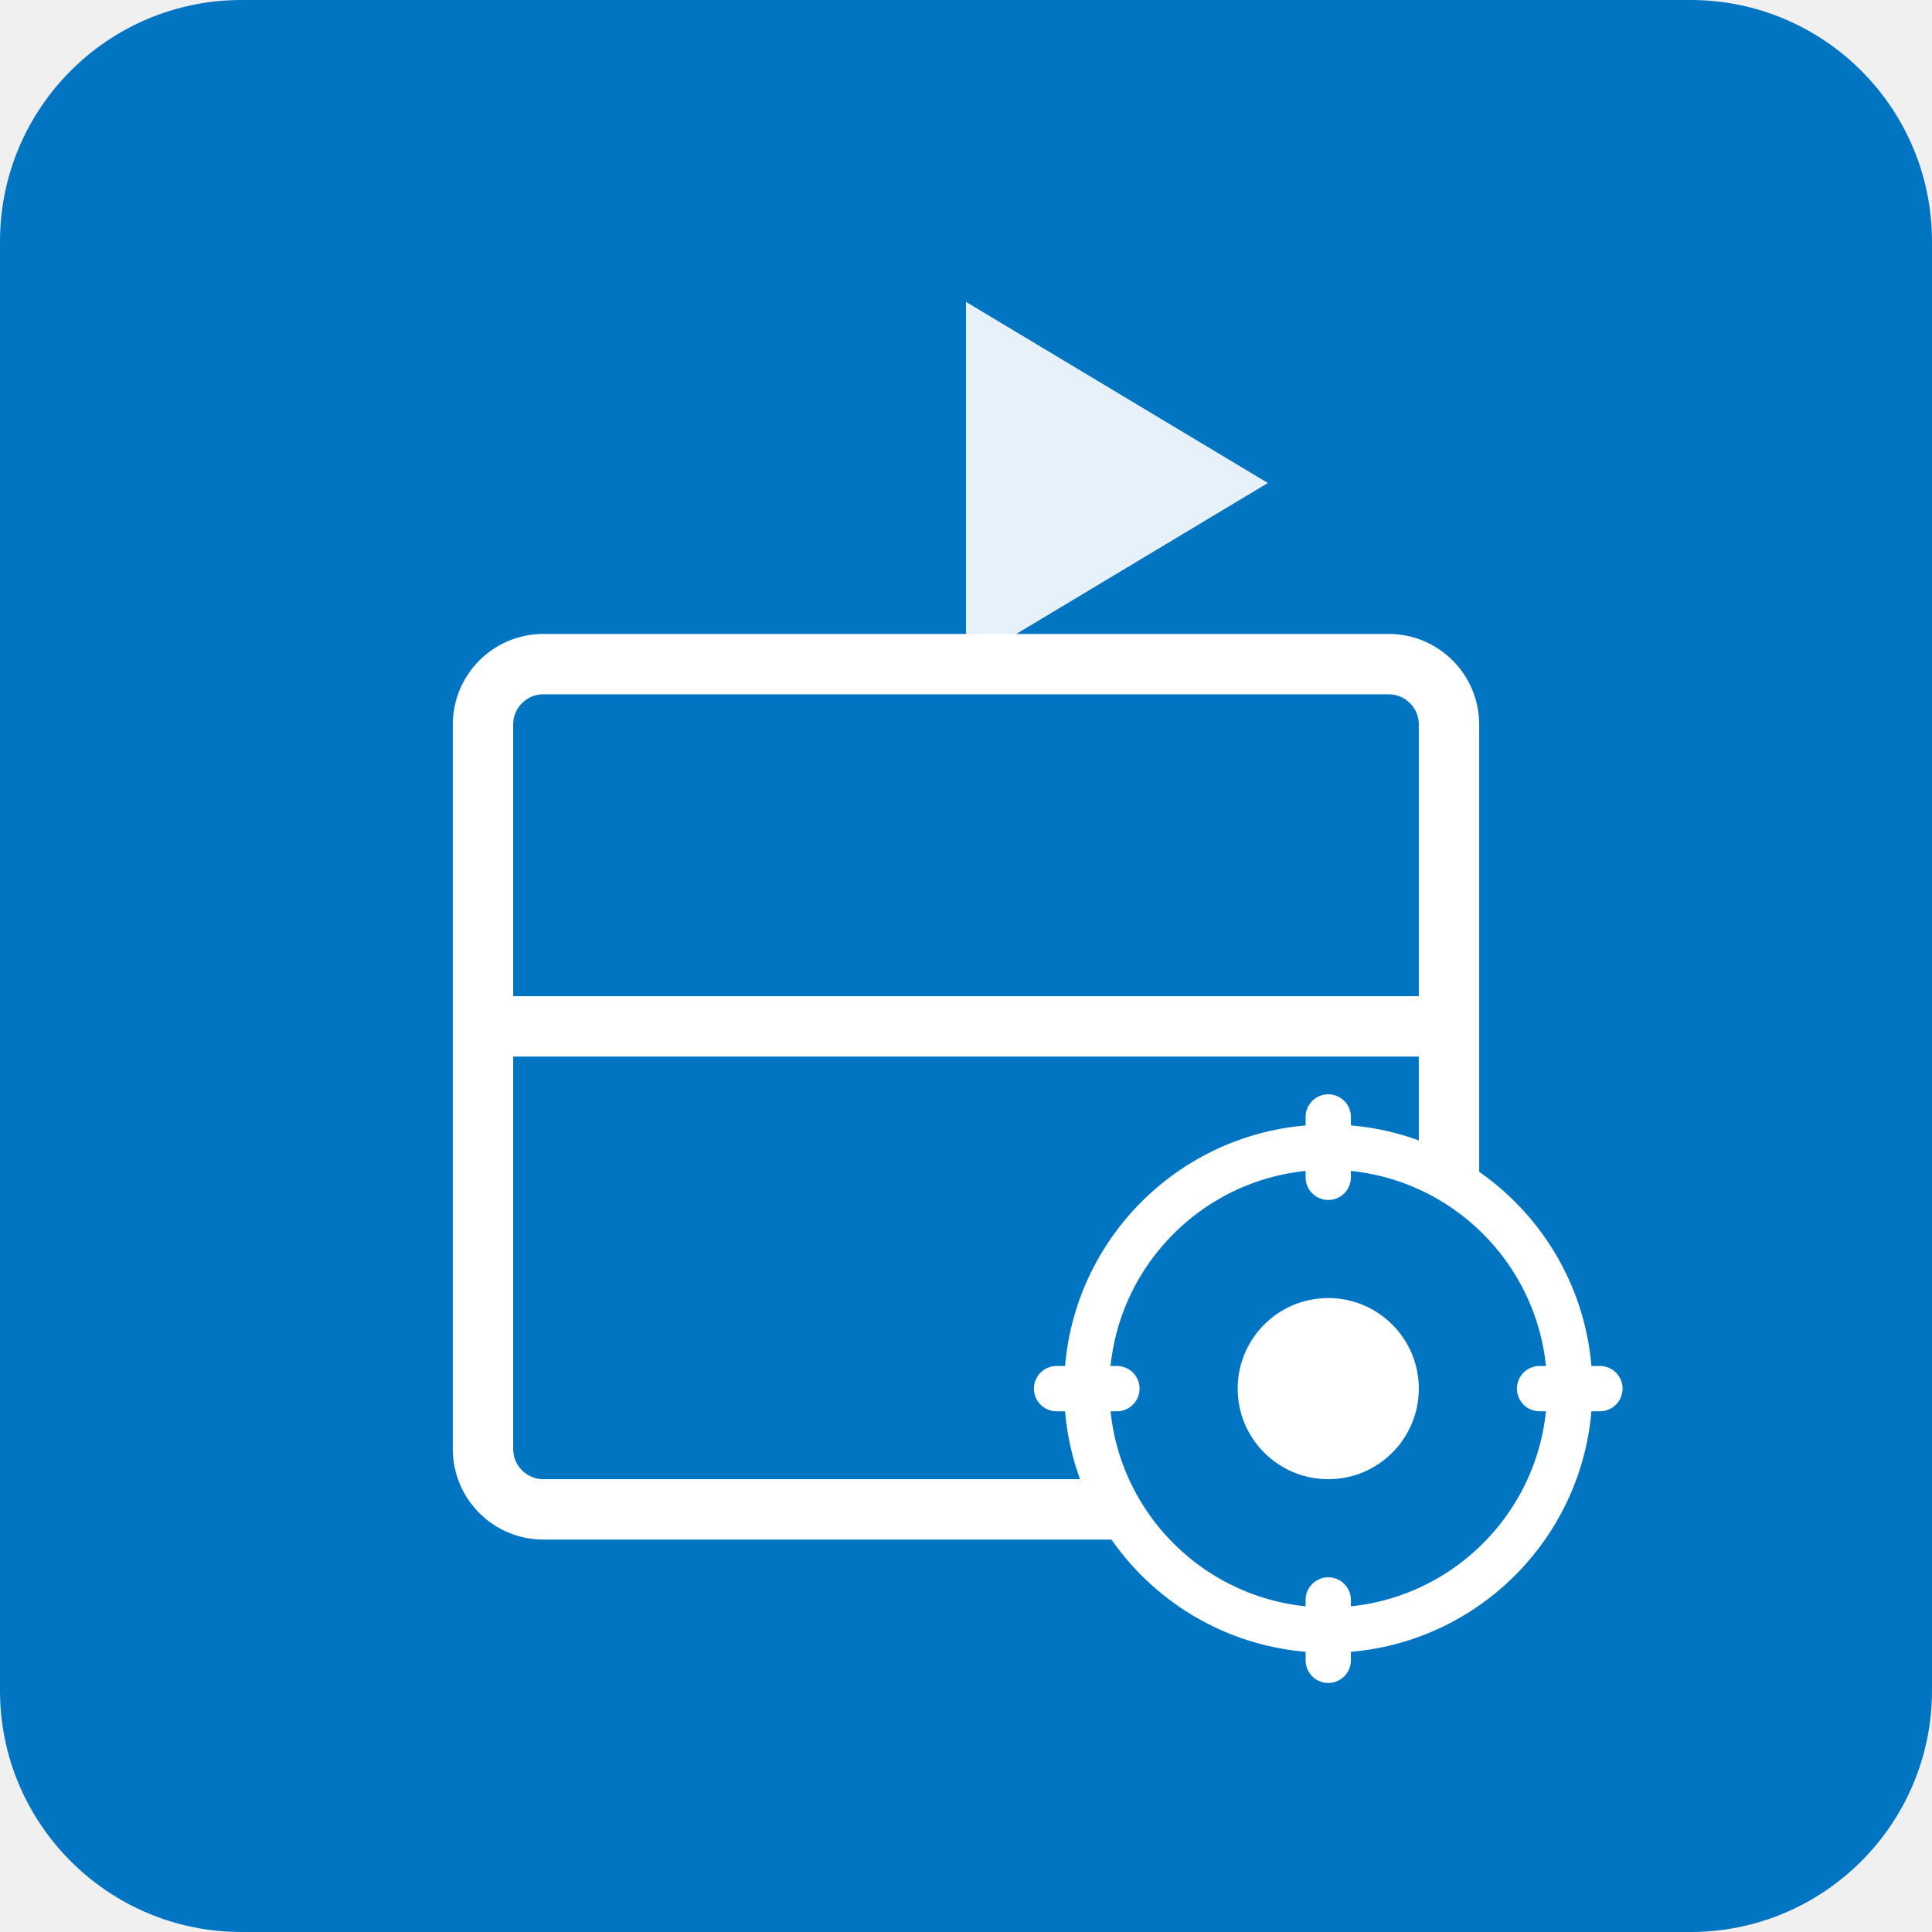
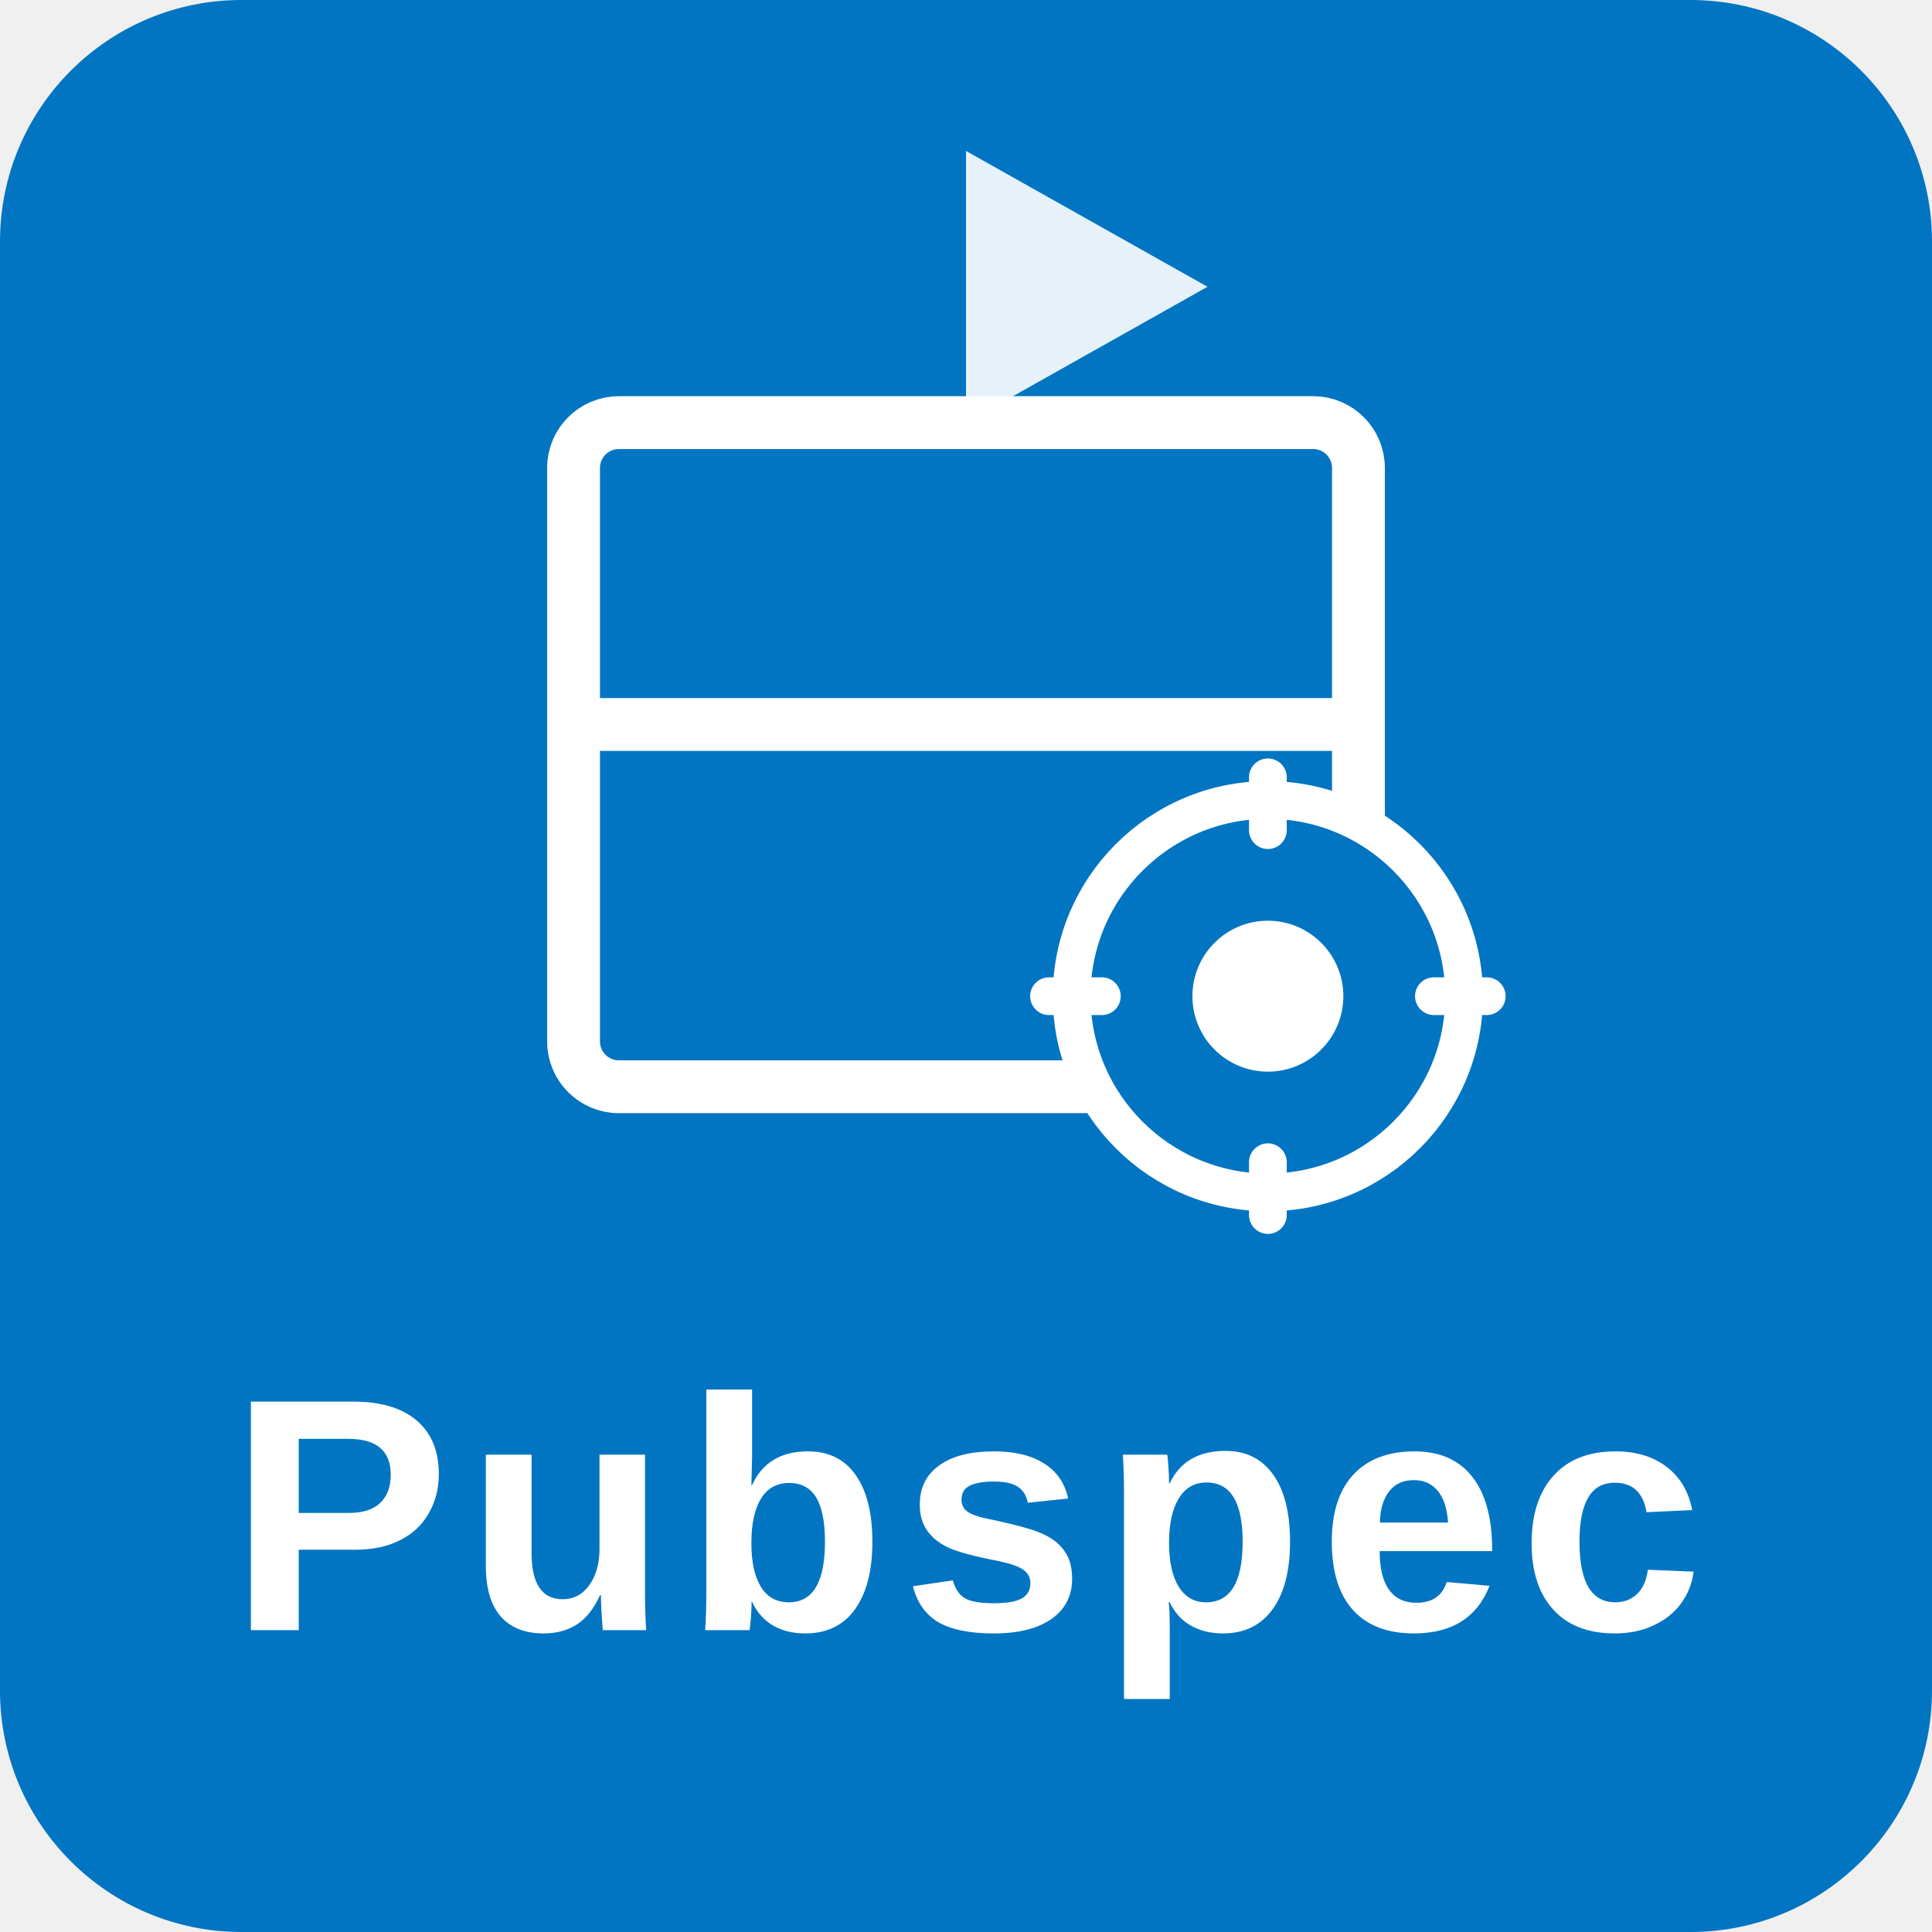
<svg xmlns="http://www.w3.org/2000/svg" width="128" height="128" viewBox="0 0 128 128">
  <rect width="128" height="128" rx="16" fill="#0175C2" />
-   <g transform="translate(24, 20)">
-     <rect x="8" y="24" width="64" height="56" rx="4" fill="none" stroke="white" stroke-width="4" />
-     <line x1="8" y1="48" x2="72" y2="48" stroke="white" stroke-width="4" />
-     <polyline points="40,24 40,0 60,12 40,24" fill="white" opacity="0.9" />
-     <circle cx="64" cy="72" r="16" fill="#0175C2" stroke="white" stroke-width="3" />
-     <circle cx="64" cy="72" r="6" fill="white" />
-     <line x1="64" y1="54" x2="64" y2="58" stroke="white" stroke-width="3" stroke-linecap="round" />
-     <line x1="64" y1="86" x2="64" y2="90" stroke="white" stroke-width="3" stroke-linecap="round" />
-     <line x1="46" y1="72" x2="50" y2="72" stroke="white" stroke-width="3" stroke-linecap="round" />
-     <line x1="78" y1="72" x2="82" y2="72" stroke="white" stroke-width="3" stroke-linecap="round" />
+   <g transform="translate(30, 8)">
+     <rect x="8" y="20" width="52" height="44" rx="3" fill="none" stroke="white" stroke-width="3.5" />
+     <line x1="8" y1="40" x2="60" y2="40" stroke="white" stroke-width="3.5" />
+     <polyline points="34,20 34,2 50,11 34,20" fill="white" opacity="0.9" />
+     <circle cx="54" cy="58" r="13" fill="#0175C2" stroke="white" stroke-width="2.5" />
+     <circle cx="54" cy="58" r="5" fill="white" />
+     <line x1="54" y1="43.5" x2="54" y2="47" stroke="white" stroke-width="2.5" stroke-linecap="round" />
+     <line x1="54" y1="69" x2="54" y2="72.5" stroke="white" stroke-width="2.5" stroke-linecap="round" />
+     <line x1="39.5" y1="58" x2="43" y2="58" stroke="white" stroke-width="2.5" stroke-linecap="round" />
+     <line x1="65" y1="58" x2="68.5" y2="58" stroke="white" stroke-width="2.5" stroke-linecap="round" />
  </g>
+   <text x="64" y="108" text-anchor="middle" font-family="Arial, Helvetica, sans-serif" font-weight="bold" font-size="22" fill="white" letter-spacing="1">Pubspec</text>
</svg>
